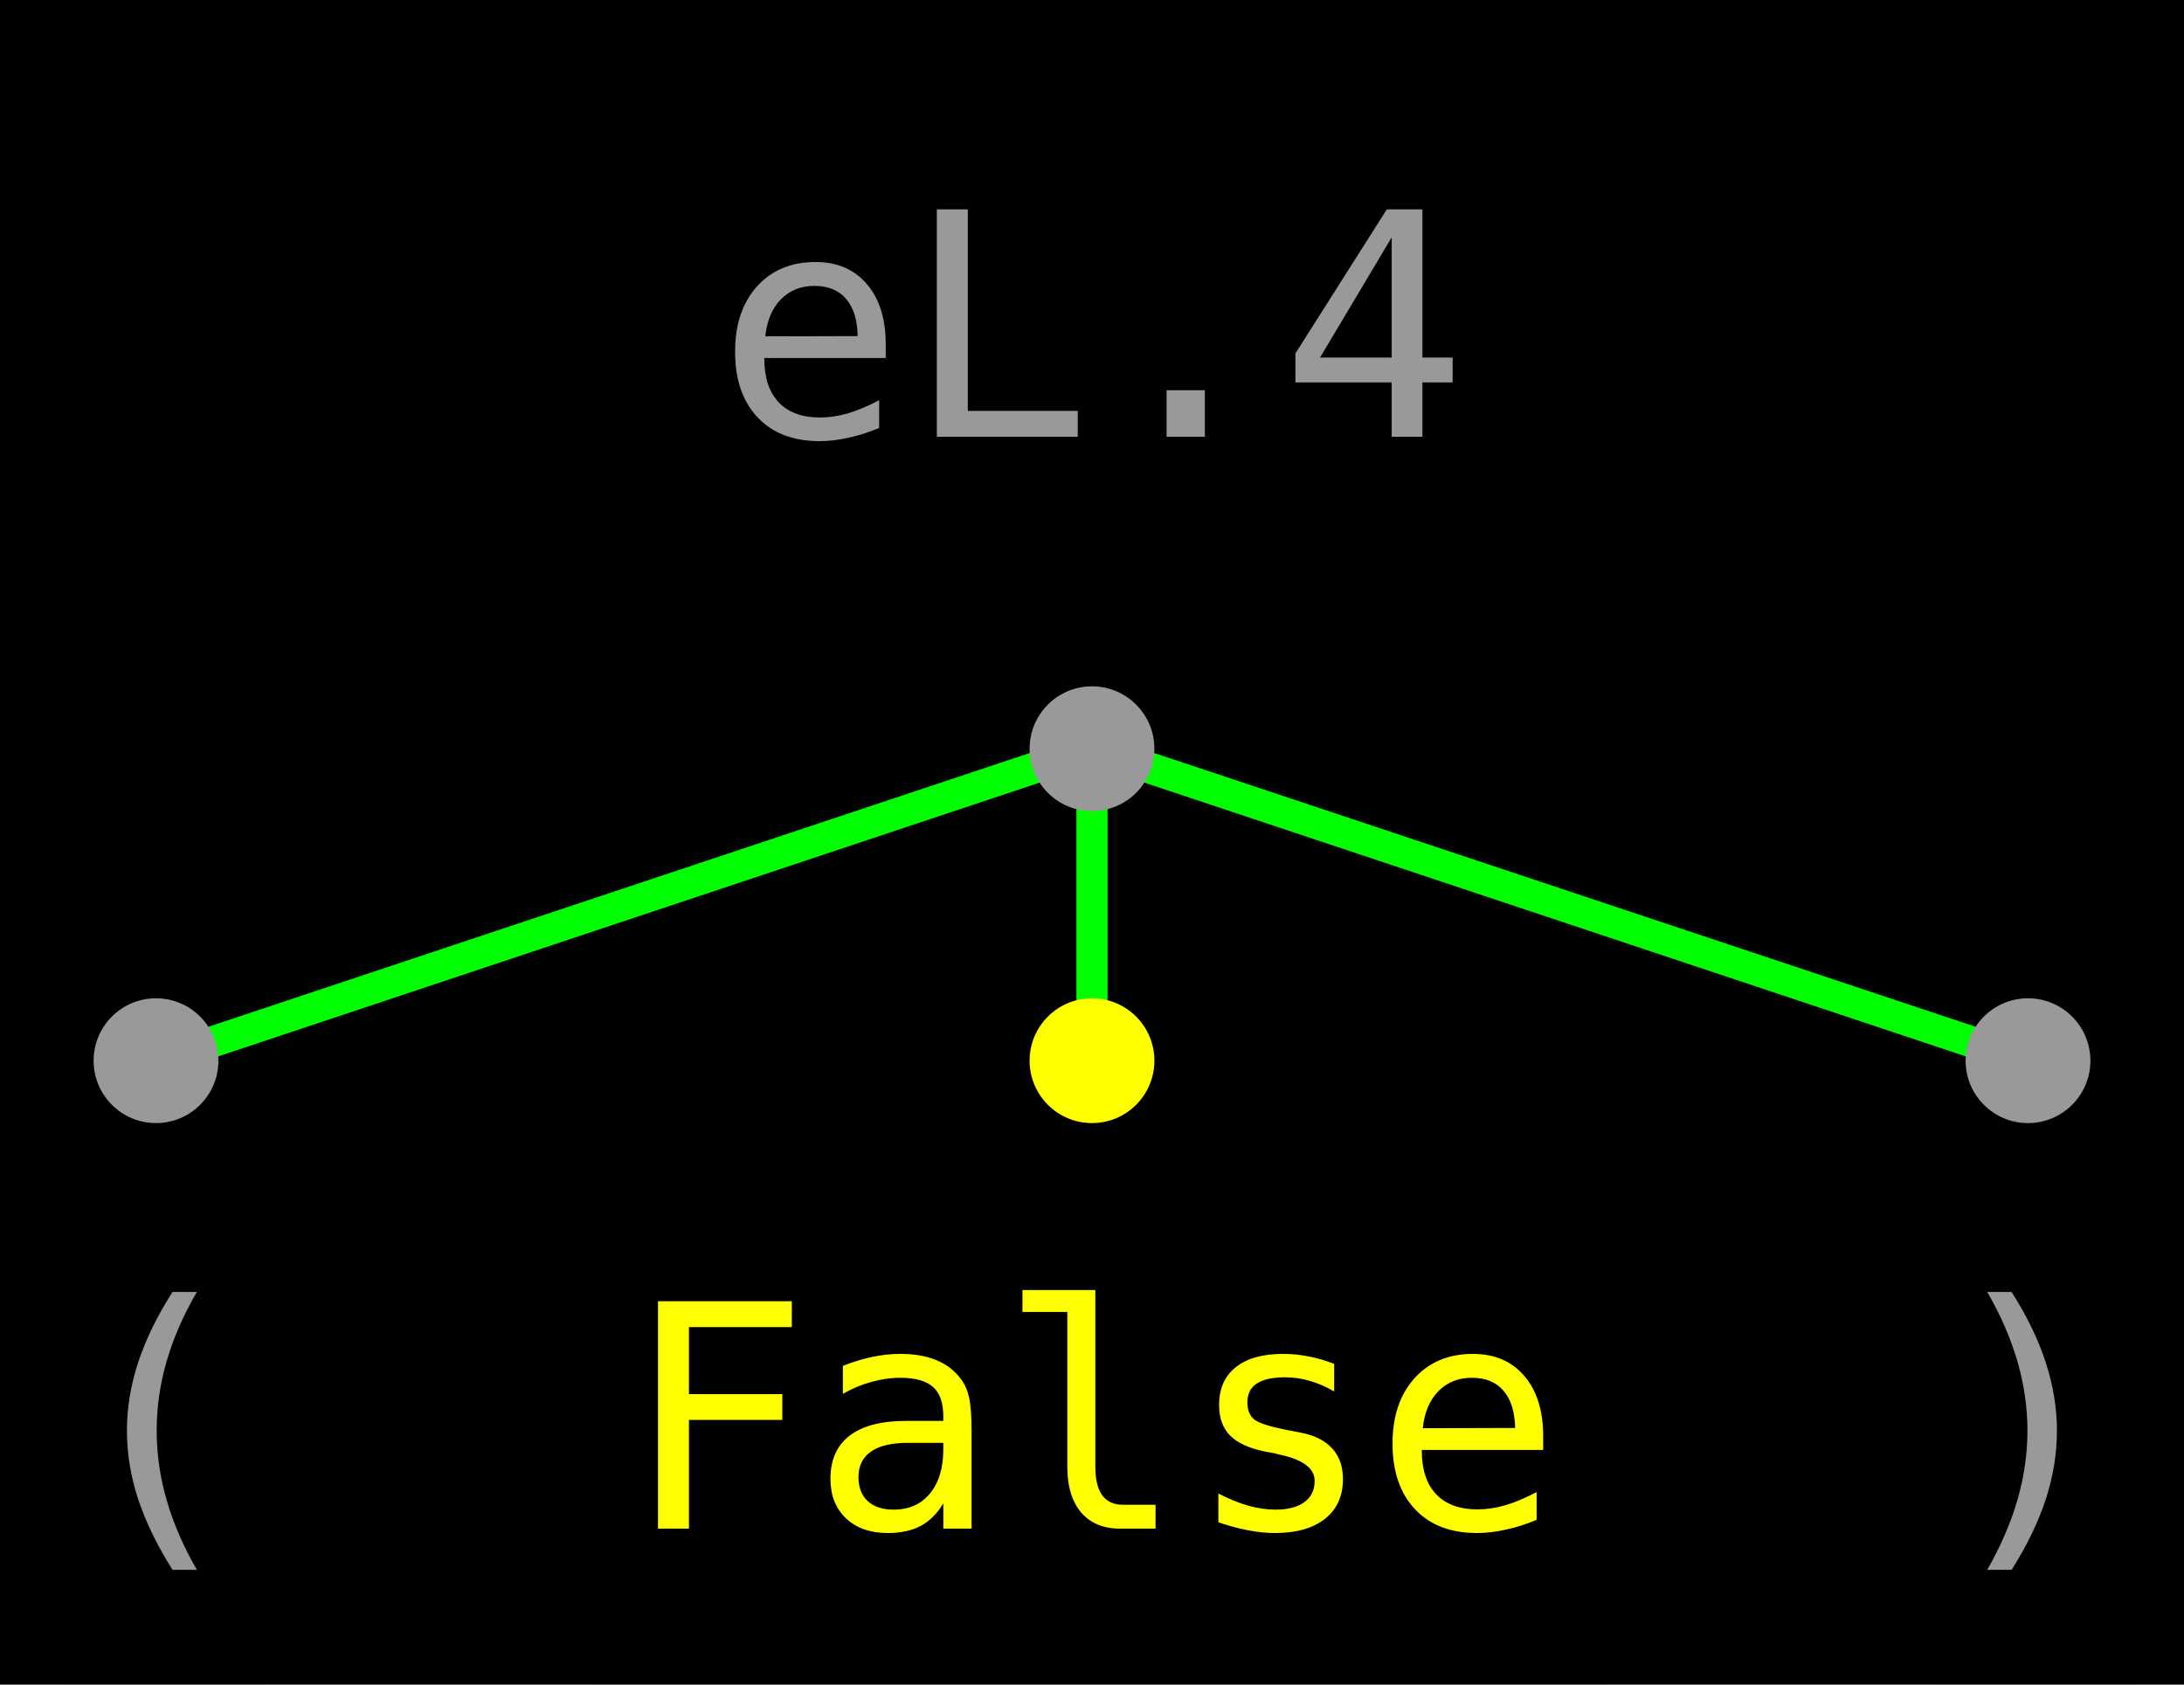
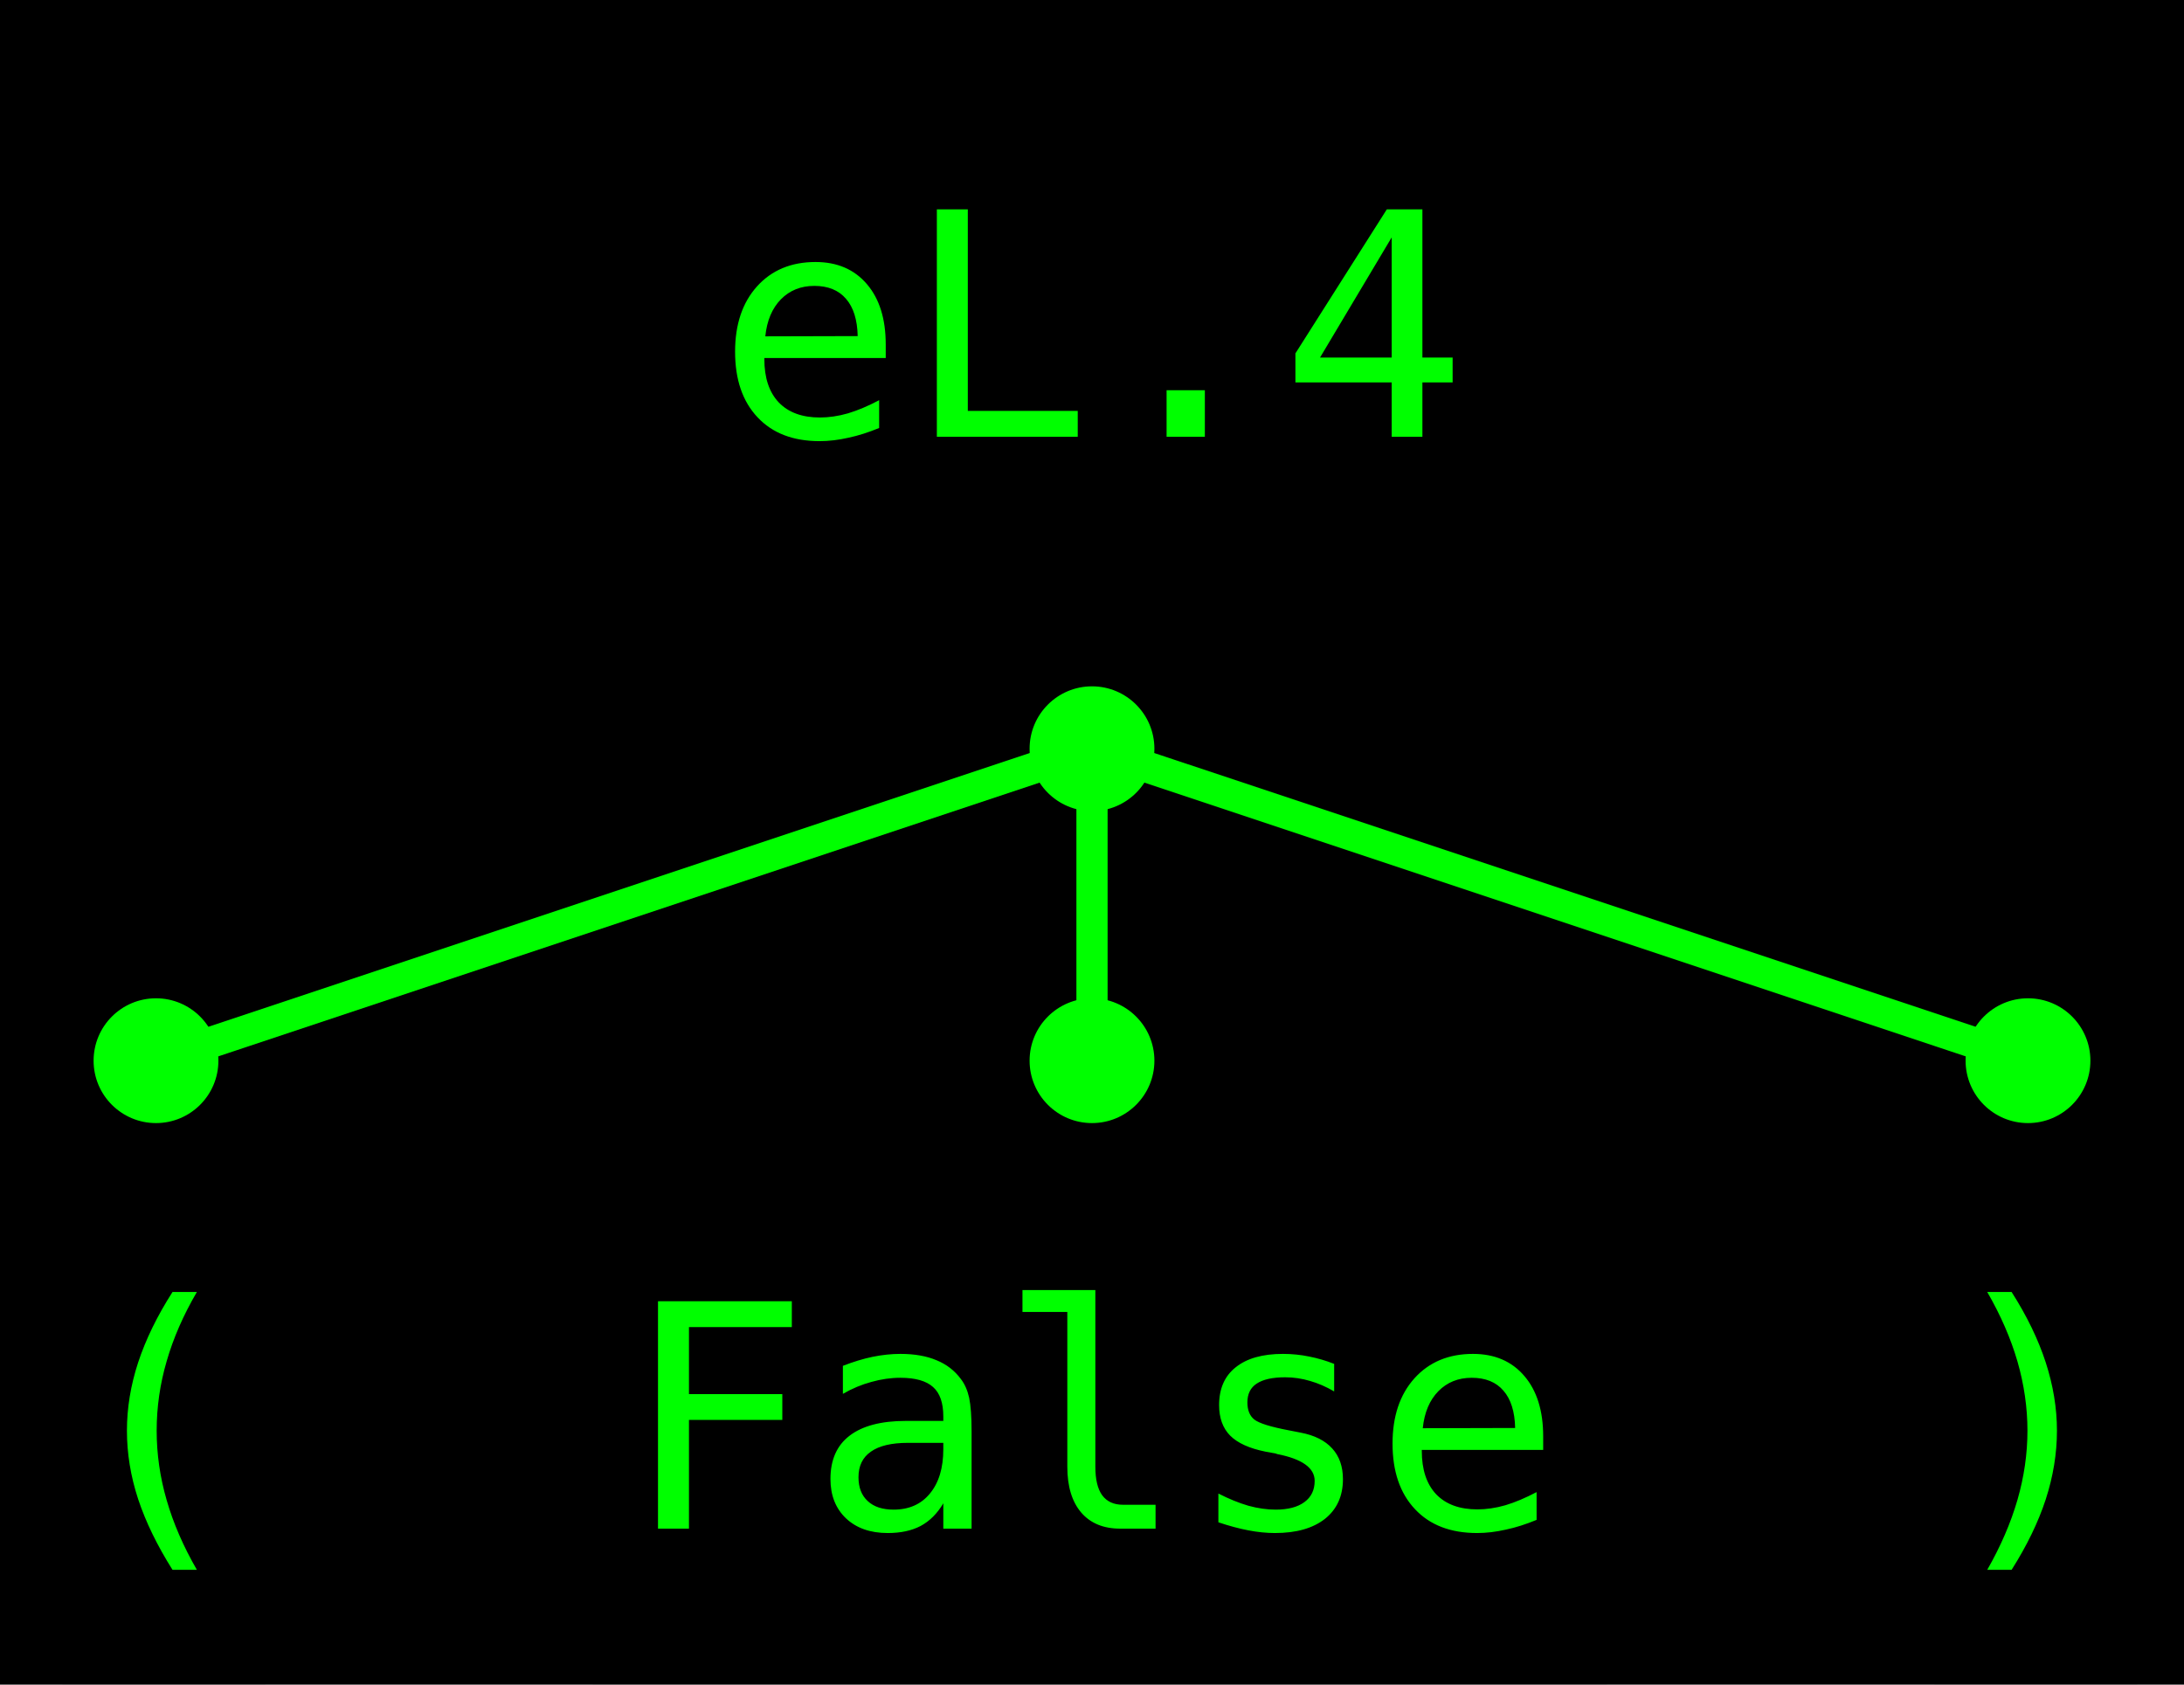
<svg xmlns="http://www.w3.org/2000/svg" version="1.1" width="140" height="108" viewBox="0 0 140 108">
  <rect width="140" height="108" fill="#000000" />
  <path d="M 70 48 , 10 68" stroke="#00ff00" stroke-width="2" stroke-linecap="round" />
  <path d="M 70 48 , 70 68" stroke="#00ff00" stroke-width="2" stroke-linecap="round" />
  <path d="M 70 48 , 130 68" stroke="#00ff00" stroke-width="2" stroke-linecap="round" />
  <rect x="52" y="16" width="36" height="14" fill="#000000" fill-opacity="1.0" />
  <rect x="50" y="14" width="40" height="18" fill="#000000" fill-opacity="0.9" />
  <rect x="48" y="12" width="44" height="22" fill="#000000" fill-opacity="0.75" />
  <rect x="47" y="11" width="46" height="24" fill="#000000" fill-opacity="0.5" />
  <rect x="46" y="10" width="48" height="26" fill="#000000" fill-opacity="0.25" />
  <rect x="44" y="8" width="52" height="30" fill="#000000" fill-opacity="0.1" />
-   <text x="70" y="28" font-size="20" text-anchor="middle" font-family="mono" fill="#999999">eL.4</text>
-   <circle r="4" cx="70" cy="48" fill="#999999" />
+   <text x="70" y="28" font-size="20" text-anchor="middle" font-family="mono" fill="#00ff00">eL.4</text>
+   <circle r="4" cx="70" cy="48" fill="#00ff00" />
  <rect x="12" y="86" width="-3" height="14" fill="#000000" fill-opacity="1.0" />
  <rect x="10" y="84" width="1" height="18" fill="#000000" fill-opacity="0.9" />
  <rect x="8" y="82" width="5" height="22" fill="#000000" fill-opacity="0.75" />
  <rect x="7" y="81" width="7" height="24" fill="#000000" fill-opacity="0.5" />
  <rect x="6" y="80" width="9" height="26" fill="#000000" fill-opacity="0.25" />
  <rect x="4" y="78" width="13" height="30" fill="#000000" fill-opacity="0.1" />
-   <text x="10" y="98" font-size="20" text-anchor="middle" font-family="mono" fill="#999999">(</text>
-   <circle r="4" cx="10" cy="68" fill="#999999" />
+   <text x="10" y="98" font-size="20" text-anchor="middle" font-family="mono" fill="#00ff00">(</text>
+   <circle r="4" cx="10" cy="68" fill="#00ff00" />
  <rect x="46" y="86" width="49" height="14" fill="#000000" fill-opacity="1.0" />
  <rect x="44" y="84" width="53" height="18" fill="#000000" fill-opacity="0.9" />
  <rect x="42" y="82" width="57" height="22" fill="#000000" fill-opacity="0.75" />
  <rect x="41" y="81" width="59" height="24" fill="#000000" fill-opacity="0.5" />
  <rect x="40" y="80" width="61" height="26" fill="#000000" fill-opacity="0.25" />
  <rect x="38" y="78" width="65" height="30" fill="#000000" fill-opacity="0.1" />
-   <text x="70" y="98" font-size="20" text-anchor="middle" font-family="mono" fill="#ffff00">False</text>
-   <circle r="4" cx="70" cy="68" fill="#ffff00" />
+   <text x="70" y="98" font-size="20" text-anchor="middle" font-family="mono" fill="#00ff00">False</text>
+   <circle r="4" cx="70" cy="68" fill="#00ff00" />
  <rect x="132" y="86" width="-3" height="14" fill="#000000" fill-opacity="1.0" />
  <rect x="130" y="84" width="1" height="18" fill="#000000" fill-opacity="0.9" />
  <rect x="128" y="82" width="5" height="22" fill="#000000" fill-opacity="0.75" />
  <rect x="127" y="81" width="7" height="24" fill="#000000" fill-opacity="0.5" />
  <rect x="126" y="80" width="9" height="26" fill="#000000" fill-opacity="0.25" />
  <rect x="124" y="78" width="13" height="30" fill="#000000" fill-opacity="0.1" />
-   <text x="130" y="98" font-size="20" text-anchor="middle" font-family="mono" fill="#999999">)</text>
-   <circle r="4" cx="130" cy="68" fill="#999999" />
+   <text x="130" y="98" font-size="20" text-anchor="middle" font-family="mono" fill="#00ff00">)</text>
+   <circle r="4" cx="130" cy="68" fill="#00ff00" />
</svg>
